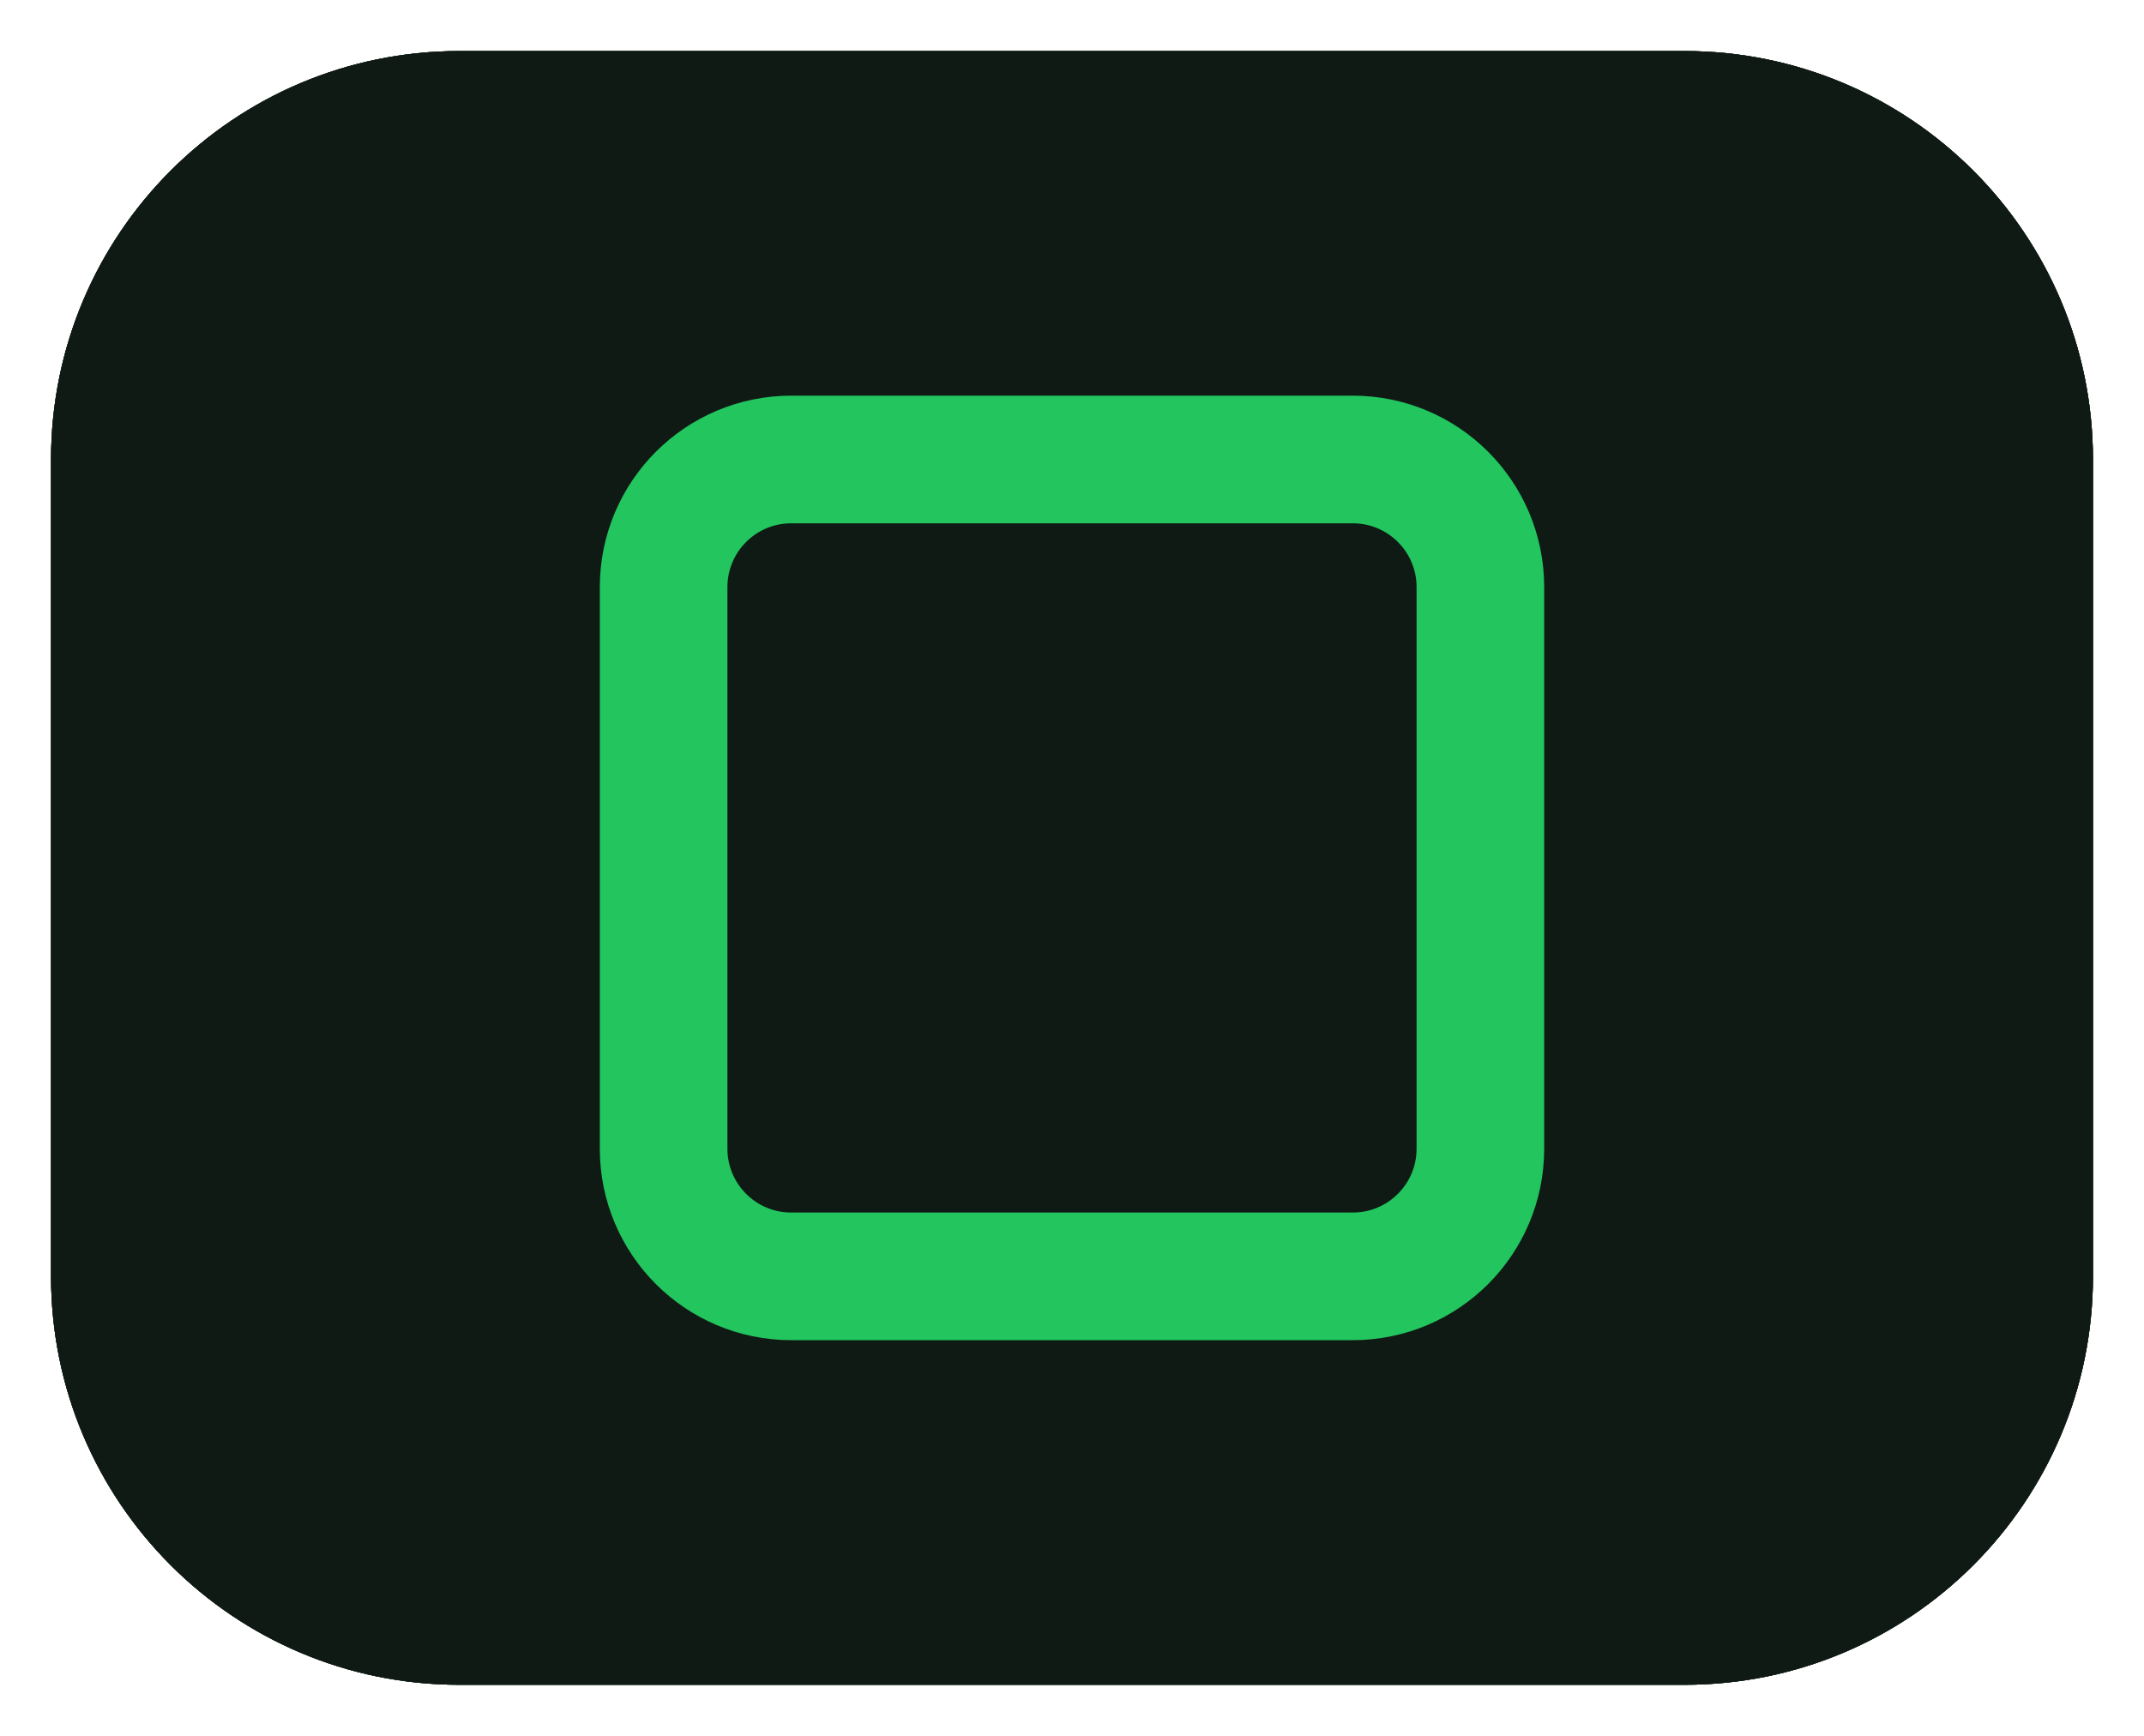
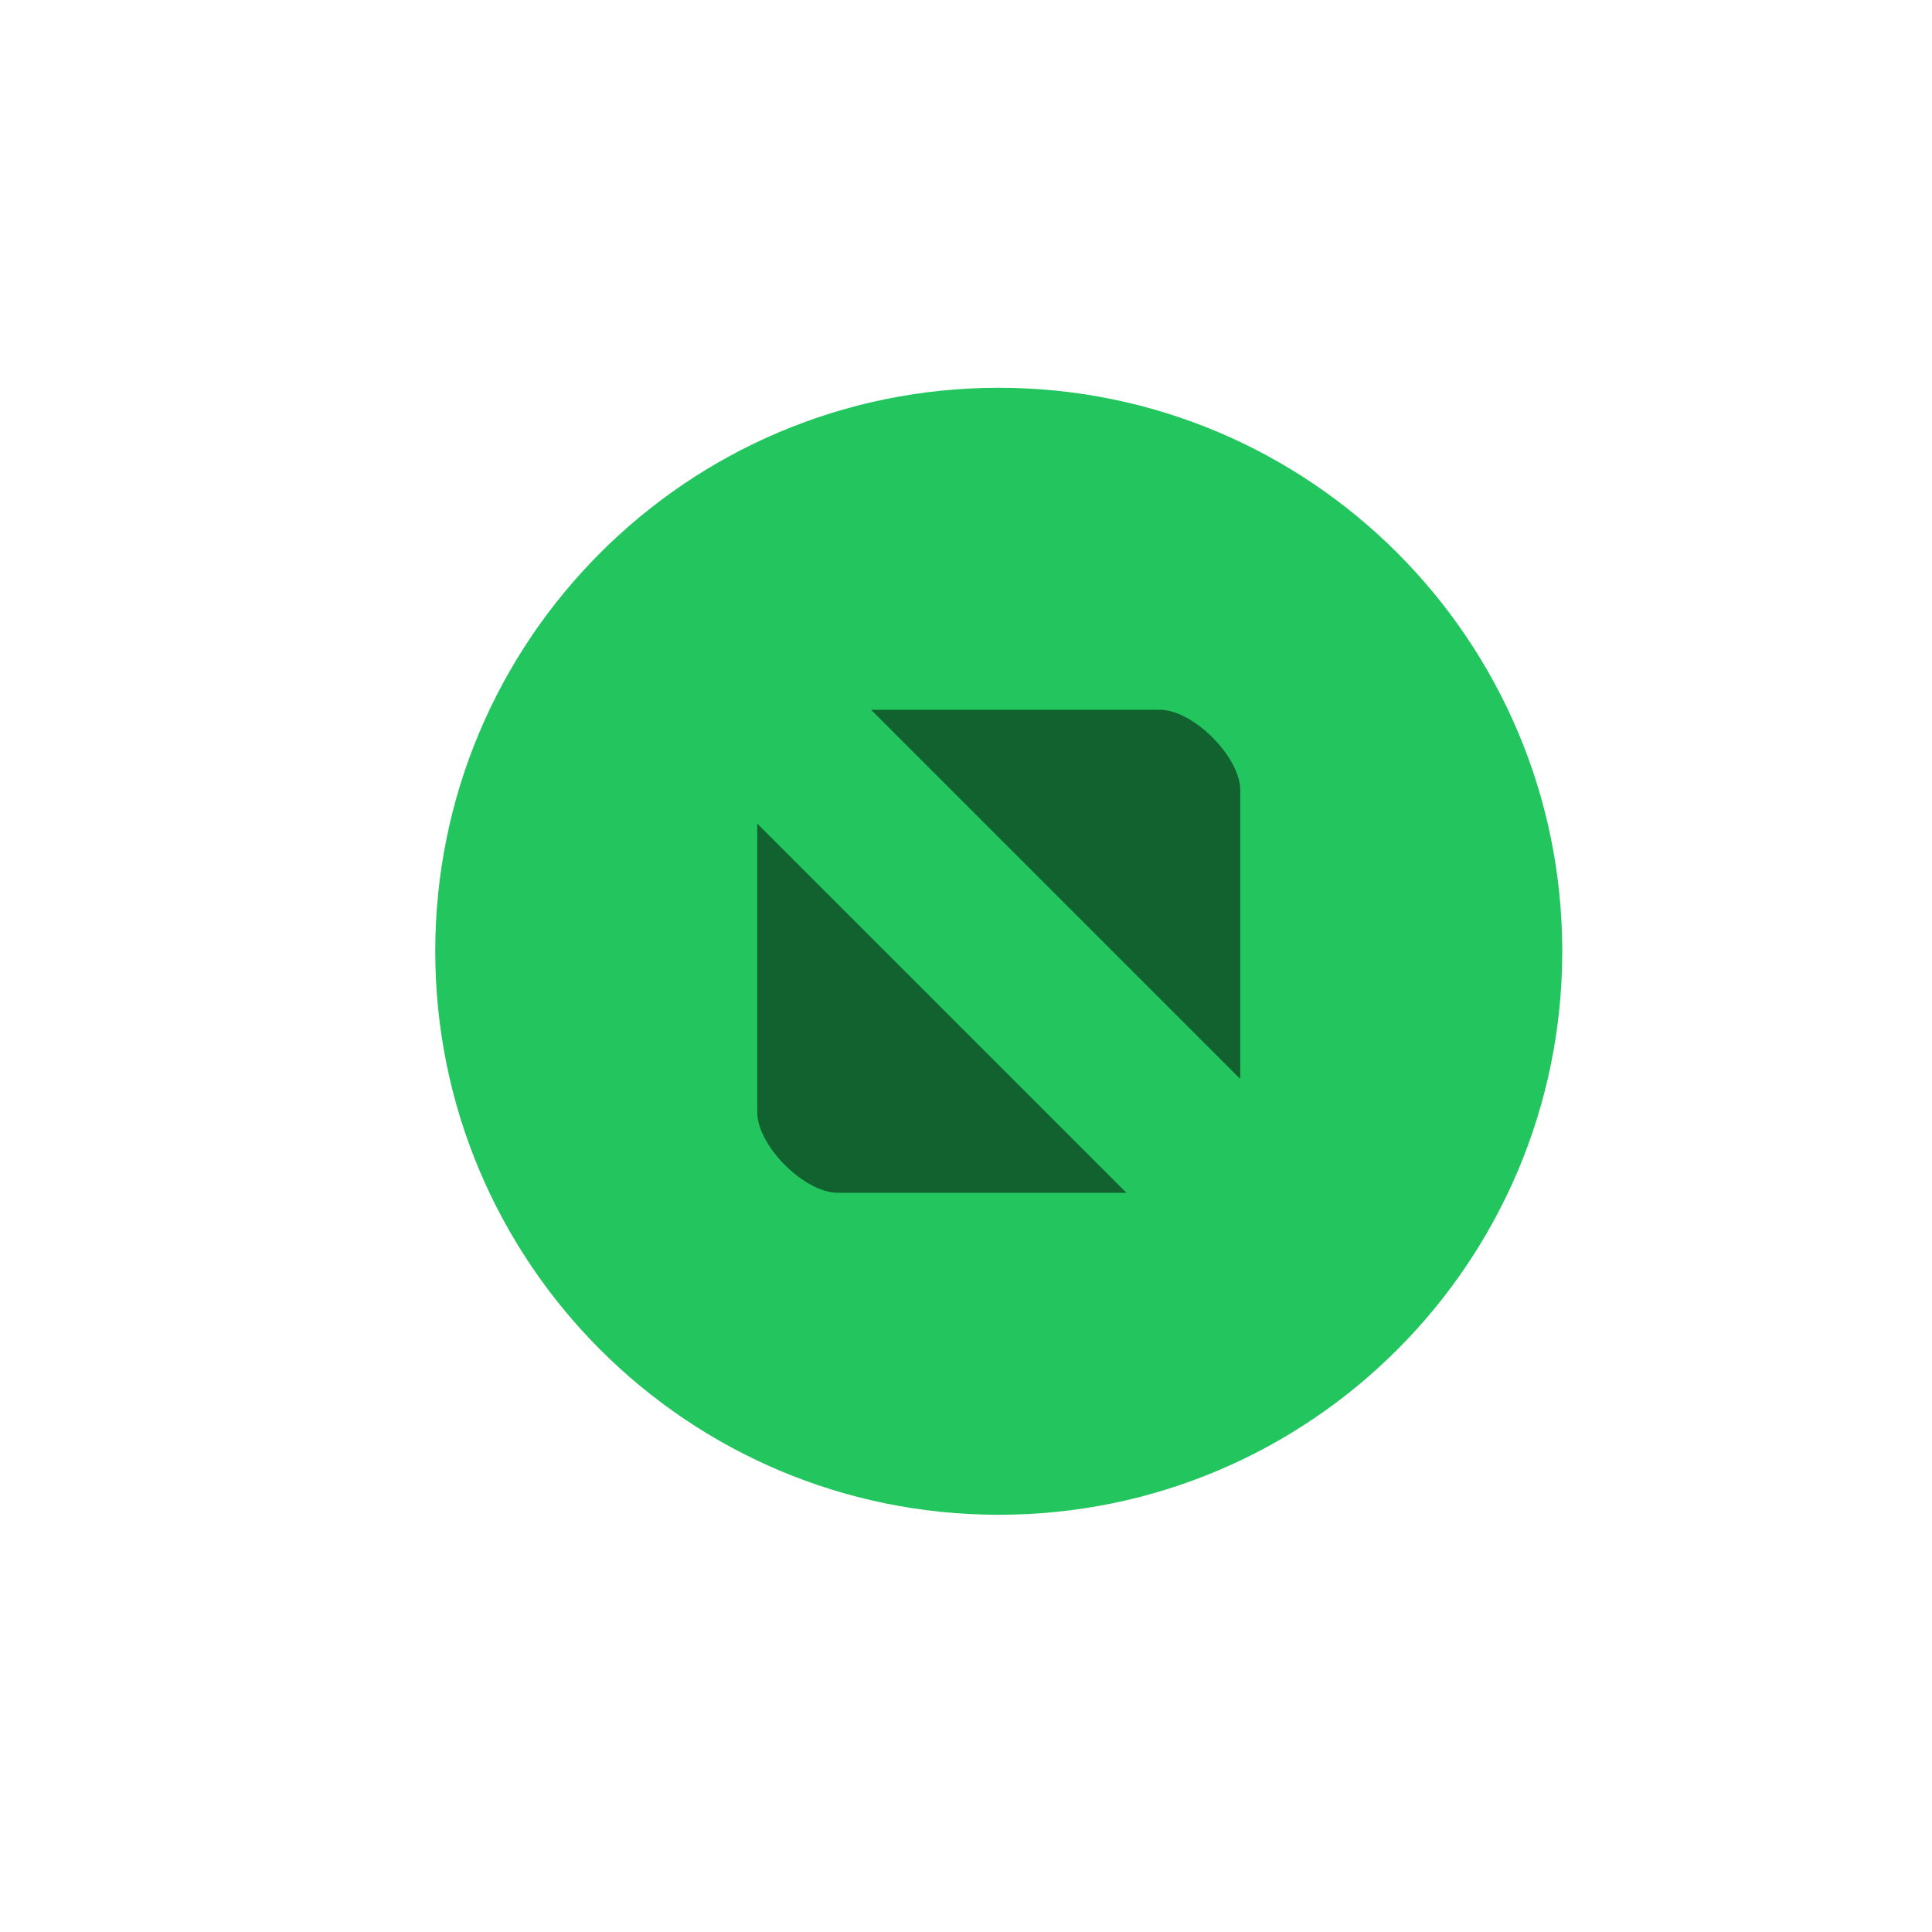
- <svg xmlns="http://www.w3.org/2000/svg" width="42" height="34" viewBox="0 0 42 34">
-   <g id="active-center">
-     <rect x="1" y="1" width="40" height="32" rx="8" fill="#192820" />
-     <rect x="13" y="9" width="16" height="16" rx="2.5" fill="none" stroke="#22C55E" stroke-width="2.5" />
-   </g>
-   <g id="inactive-center" opacity=".58">
-     <rect x="1" y="1" width="40" height="32" rx="8" fill="#192820" />
-     <rect x="13" y="9" width="16" height="16" rx="2.5" fill="none" stroke="#22C55E" stroke-width="2.5" />
-   </g>
-   <g id="hover-center">
-     <rect x="1" y="1" width="40" height="32" rx="8" fill="#24382B" />
-     <rect x="13" y="9" width="16" height="16" rx="2.5" fill="none" stroke="#4ADE80" stroke-width="2.5" />
-   </g>
-   <g id="hover-inactive-center" opacity=".78">
-     <rect x="1" y="1" width="40" height="32" rx="8" fill="#24382B" />
-     <rect x="13" y="9" width="16" height="16" rx="2.5" fill="none" stroke="#4ADE80" stroke-width="2.5" />
-   </g>
-   <g id="pressed-center">
-     <rect x="1" y="1" width="40" height="32" rx="8" fill="#101A15" />
-     <rect x="13" y="9" width="16" height="16" rx="2.5" fill="none" stroke="#22C55E" stroke-width="2.5" />
+ <svg xmlns="http://www.w3.org/2000/svg" xmlns:xlink="http://www.w3.org/1999/xlink" width="24" height="24" id="svg4428" version="1.1">
+   <defs id="defs4430">
+     <linearGradient id="linearGradient3868">
+       <stop style="stop-color:#5a5a5a;stop-opacity:1;" offset="0" id="stop3870" />
+       <stop style="stop-color:#646464;stop-opacity:1;" offset="1" id="stop3872" />
+     </linearGradient>
+     <linearGradient id="linearGradient3813">
+       <stop style="stop-color:#666666;stop-opacity:1;" offset="0" id="stop3815" />
+       <stop style="stop-color:#636363;stop-opacity:1;" offset="1" id="stop3817" />
+     </linearGradient>
+     <linearGradient id="linearGradient3787">
+       <stop style="stop-color:#e5e5df;stop-opacity:1;" offset="0" id="stop3789" />
+       <stop style="stop-color:#dadad4;stop-opacity:1;" offset="1" id="stop3791" />
+     </linearGradient>
+     <linearGradient id="linearGradient3806-3-5-6">
+       <stop style="stop-color:#303030;stop-opacity:1;" offset="0" id="stop3808-6-9-1" />
+       <stop style="stop-color:#232323;stop-opacity:1;" offset="1" id="stop3810-4-6-3" />
+     </linearGradient>
+     <linearGradient xlink:href="#linearGradient3787" id="linearGradient3793" x1="40" y1="1044.362" x2="40" y2="1032.362" gradientUnits="userSpaceOnUse" />
+     <linearGradient xlink:href="#linearGradient3787" id="linearGradient3828" gradientUnits="userSpaceOnUse" x1="40" y1="1044.362" x2="40" y2="1032.362" gradientTransform="matrix(1.166667,0,0,1.076923,-6.5,-80.33555)" />
+     <linearGradient xlink:href="#linearGradient3787-8" id="linearGradient3835" gradientUnits="userSpaceOnUse" gradientTransform="matrix(1.166667,0,0,1.076923,-35.5,-1105.698)" x1="40" y1="1044.362" x2="40" y2="1032.362" />
+     <linearGradient xlink:href="#linearGradient3787-8" id="linearGradient3835-4" gradientUnits="userSpaceOnUse" gradientTransform="matrix(1.166667,0,0,1.076923,-35.5,-1105.698)" x1="40" y1="1044.362" x2="40" y2="1032.362" />
+     <linearGradient id="linearGradient3787-8">
+       <stop style="stop-color:#f5f5ee;stop-opacity:1;" offset="0" id="stop3789-2" />
+       <stop style="stop-color:#e6e6df;stop-opacity:1;" offset="1" id="stop3791-6" />
+     </linearGradient>
+     <linearGradient xlink:href="#linearGradient3787-8" id="linearGradient3835-3" gradientUnits="userSpaceOnUse" gradientTransform="matrix(1.166667,0,0,1.076923,-35.5,-1105.698)" x1="40" y1="1044.362" x2="40" y2="1032.362" />
+     <linearGradient id="linearGradient3787-7">
+       <stop style="stop-color:#f5f5ee;stop-opacity:1;" offset="0" id="stop3789-3" />
+       <stop style="stop-color:#e6e6e0;stop-opacity:1;" offset="1" id="stop3791-3" />
+     </linearGradient>
+     <linearGradient xlink:href="#linearGradient3787" id="linearGradient3807" x1="11" y1="15.75" x2="11" y2="8.25" gradientUnits="userSpaceOnUse" />
+     <linearGradient xlink:href="#linearGradient3813" id="linearGradient3819" x1="29.5" y1="15.2" x2="29.5" y2="8.8" gradientUnits="userSpaceOnUse" />
+     <linearGradient xlink:href="#linearGradient4231" id="linearGradient3807-1" x1="10" y1="7" x2="10" y2="15.889" gradientUnits="userSpaceOnUse" />
+     <linearGradient id="linearGradient4231">
+       <stop id="stop4233" offset="0" style="stop-color:#e7e7e1;stop-opacity:1;" />
+       <stop id="stop4239" offset="1" style="stop-color:#dadad3;stop-opacity:1;" />
+     </linearGradient>
+     <linearGradient xlink:href="#linearGradient4231-1" id="linearGradient3807-1-1" x1="10" y1="15.889" x2="10" y2="7" gradientUnits="userSpaceOnUse" />
+     <linearGradient id="linearGradient4231-1">
+       <stop id="stop4233-6" offset="0" style="stop-color:#e5e5de;stop-opacity:1;" />
+       <stop id="stop4239-7" offset="1" style="stop-color:#dadad3;stop-opacity:1;" />
+     </linearGradient>
+     <linearGradient id="linearGradient4363">
+       <stop style="stop-color:#979791;stop-opacity:1;" offset="0" id="stop4365" />
+       <stop style="stop-color:#dadad4;stop-opacity:0;" offset="1" id="stop4367" />
+     </linearGradient>
+     <linearGradient id="linearGradient4363-7">
+       <stop style="stop-color:#f5f5ef;stop-opacity:1;" offset="0" id="stop4365-9" />
+       <stop style="stop-color:#dadad4;stop-opacity:0;" offset="1" id="stop4367-8" />
+     </linearGradient>
+     <linearGradient xlink:href="#linearGradient4231-7" id="linearGradient4361" gradientUnits="userSpaceOnUse" gradientTransform="matrix(1.1875,0,0,1,-41.25,0)" x1="248.632" y1="79" x2="248.632" y2="58" />
+     <linearGradient id="linearGradient4231-7">
+       <stop id="stop4233-4" offset="0" style="stop-color:#e6e6df;stop-opacity:1;" />
+       <stop id="stop4239-8" offset="1" style="stop-color:#d1d1ca;stop-opacity:1;" />
+     </linearGradient>
+     <linearGradient xlink:href="#linearGradient4231-7" id="linearGradient3127" gradientUnits="userSpaceOnUse" gradientTransform="matrix(1.1875,0,0,1,-262.25,-55.99998)" x1="248.632" y1="79" x2="248.632" y2="58" />
+     <linearGradient xlink:href="#linearGradient4231-7" id="linearGradient3154" gradientUnits="userSpaceOnUse" gradientTransform="matrix(1.1875,0,0,1,-262.25,-55.99998)" x1="248.632" y1="79" x2="248.632" y2="58" />
+     <linearGradient xlink:href="#linearGradient4231-7" id="linearGradient3159" gradientUnits="userSpaceOnUse" gradientTransform="matrix(1.1875,0,0,1,-249.25,-54.99998)" x1="248.632" y1="79" x2="248.632" y2="58" />
+     <linearGradient xlink:href="#linearGradient4231-7-9" id="linearGradient3159-0" gradientUnits="userSpaceOnUse" gradientTransform="matrix(1.1875,0,0,1,-262.25,-55.99998)" x1="248.632" y1="79" x2="248.632" y2="58" />
+     <linearGradient id="linearGradient4231-7-9">
+       <stop id="stop4233-4-2" offset="0" style="stop-color:#e6e6df;stop-opacity:1;" />
+       <stop id="stop4239-8-9" offset="1" style="stop-color:#d1d1ca;stop-opacity:1;" />
+     </linearGradient>
+     <linearGradient id="linearGradient4231-5">
+       <stop id="stop4233-41" offset="0" style="stop-color:#e5e5de;stop-opacity:1;" />
+       <stop id="stop4239-73" offset="1" style="stop-color:#dadad3;stop-opacity:1;" />
+     </linearGradient>
+     <linearGradient xlink:href="#linearGradient4231-7-7" id="linearGradient3159-1" gradientUnits="userSpaceOnUse" gradientTransform="matrix(1.1875,0,0,1,-262.25,-55.99998)" x1="248.632" y1="79" x2="248.632" y2="58" />
+     <linearGradient id="linearGradient4231-7-7">
+       <stop id="stop4233-4-7" offset="0" style="stop-color:#e6e6df;stop-opacity:1;" />
+       <stop id="stop4239-8-2" offset="1" style="stop-color:#d1d1ca;stop-opacity:1;" />
+     </linearGradient>
+     <linearGradient xlink:href="#linearGradient4231-73" id="linearGradient3807-1-7" x1="10" y1="15.889" x2="10" y2="7" gradientUnits="userSpaceOnUse" />
+     <linearGradient id="linearGradient4231-73">
+       <stop id="stop4233-1" offset="0" style="stop-color:#e5e5de;stop-opacity:1;" />
+       <stop id="stop4239-85" offset="1" style="stop-color:#dadad3;stop-opacity:1;" />
+     </linearGradient>
+   </defs>
+   <g id="layer1" transform="translate(0,-1098.52)">
+     <g id="4" transform="translate(86.4,-3.2)" />
+     <g transform="translate(-268.5931,1318.975)" style="display:inline" id="inactive-center">
+       <rect style="opacity:0;fill:#000000;fill-opacity:1;stroke:none;stroke-width:0.474;stroke-linejoin:miter;stroke-miterlimit:4;stroke-dasharray:none;stroke-opacity:1;paint-order:markers stroke fill" id="rect1559-2-5" width="16" height="16" x="273" y="-268.638" ry="1.6930764e-05" />
+       <g transform="translate(274,-267.6378)" id="titlebutton-maximize-backdrop-1-9-7" style="enable-background:new">
+         <g transform="translate(-5,-1033.362)" id="g6-5-1-4">
+           <path style="fill:#5d5d5d;fill-opacity:1;fill-rule:evenodd;stroke:none" d="m 12,1047.362 c 3.866,0 7,-3.134 7,-7 0,-3.866 -3.134,-7 -7,-7 -3.866,0 -7,3.134 -7,7 0,3.866 3.134,7 7,7" id="path2-3-2-1" />
+         </g>
+       </g>
+     </g>
+     <g transform="translate(-268.5931,1318.975)" style="display:inline" id="active-center">
+       <rect ry="1.6930764e-05" y="-242.638" x="273" height="16" width="16" id="rect1567-7-8" style="opacity:0;fill:#000000;fill-opacity:1;stroke:none;stroke-width:0.474;stroke-linejoin:miter;stroke-miterlimit:4;stroke-dasharray:none;stroke-opacity:1;paint-order:markers stroke fill" />
+       <g transform="translate(274,-241.6378)" id="titlebutton-maximize-1-0-5" style="enable-background:new">
+         <g transform="translate(-5,-1033.362)" id="g6-1-9-9">
+           <path style="fill:#22C55E;fill-opacity:1;fill-rule:evenodd;stroke:none" d="m 12,1047.362 c 3.866,0 7,-3.134 7,-7 0,-3.866 -3.134,-7 -7,-7 -3.866,0 -7,3.134 -7,7 0,3.866 3.134,7 7,7" id="path2-2-3-7" />
+         </g>
+       </g>
+     </g>
+     <g transform="translate(-268.5931,1318.975)" style="display:inline" id="pressed-center">
+       <rect ry="1.6930764e-05" y="-190.638" x="273" height="16" width="16" id="rect1584-1-2" style="opacity:0;fill:#000000;fill-opacity:1;stroke:none;stroke-width:0.474;stroke-linejoin:miter;stroke-miterlimit:4;stroke-dasharray:none;stroke-opacity:1;paint-order:markers stroke fill" />
+       <g transform="translate(274,-189.6378)" id="titlebutton-maximize-active-1-0-5" style="enable-background:new">
+         <g transform="translate(-5,-1033.362)" id="g6-9-6-4">
+           <path style="fill:#22C55E;fill-opacity:1;fill-rule:evenodd;stroke:none" d="m 12,1047.362 c 3.866,0 7,-3.134 7,-7 0,-3.866 -3.134,-7 -7,-7 -3.866,0 -7,3.134 -7,7 0,3.866 3.134,7 7,7" id="path2-36-3-0" />
+           <path style="opacity:0.5;fill:#000000;fill-opacity:1;stroke:none;stroke-width:2;stroke-linecap:round;stroke-linejoin:round;stroke-miterlimit:4;stroke-dasharray:none;stroke-opacity:1" d="M 10.414,1037.362 15,1041.948 v -3.586 c 0,-0.415 -0.585,-1 -1,-1 z M 9,1038.776 v 3.586 c 0,0.415 0.585,1 1,1 h 3.586 z" id="path4-0-2-5" />
+           <path id="path3628" d="m 12,1047.362 c 3.866,0 7,-3.134 7,-7 0,-3.866 -3.134,-7 -7,-7 -3.866,0 -7,3.134 -7,7 0,3.866 3.134,7 7,7" style="opacity:0.2;fill:#000000;fill-opacity:1;fill-rule:evenodd;stroke:none" />
+         </g>
+       </g>
+     </g>
+     <g transform="translate(-268.5931,1318.975)" style="display:inline" id="hover-center">
+       <rect style="opacity:0;fill:#000000;fill-opacity:1;stroke:none;stroke-width:0.474;stroke-linejoin:miter;stroke-miterlimit:4;stroke-dasharray:none;stroke-opacity:1;paint-order:markers stroke fill" id="rect1575-0-9" width="16" height="16" x="273" y="-216.638" ry="1.6930764e-05" />
+       <g transform="translate(274,-215.6378)" id="titlebutton-maximize-hover-1-6-4" style="enable-background:new">
+         <g transform="translate(-5,-1033.362)" id="g8-8-1-6">
+           <path style="fill:#22C55E;fill-opacity:1;fill-rule:evenodd;stroke:none" d="m 12,1047.362 c 3.866,0 7,-3.134 7,-7 0,-3.866 -3.134,-7 -7,-7 -3.866,0 -7,3.134 -7,7 0,3.866 3.134,7 7,7" id="path2-7-5-9" />
+           <path style="opacity:0.5;fill:#000000;fill-opacity:1;stroke:none;stroke-width:2;stroke-linecap:round;stroke-linejoin:round;stroke-miterlimit:4;stroke-dasharray:none;stroke-opacity:1" d="M 10.414,1037.362 15,1041.948 v -3.586 c 0,-0.415 -0.585,-1 -1,-1 z M 9,1038.776 v 3.586 c 0,0.415 0.585,1 1,1 h 3.586 z" id="path6-0-54-2" />
+         </g>
+       </g>
+     </g>
+     <use x="0" y="0" xlink:href="#inactive-center" id="deactivated-center" transform="translate(0.02621884,-27.56002)" width="100%" height="100%" />
+     <use height="100%" width="100%" transform="translate(28.94934,-27.56002)" id="deactivated-inactive-center" xlink:href="#inactive-center" y="0" x="0" />
+     <g id="hover-inactive-center" style="display:inline" transform="translate(-235.6882,1318.975)">
+       <rect ry="1.6930764e-05" y="-216.638" x="273" height="16" width="16" id="rect907" style="opacity:0;fill:#000000;fill-opacity:1;stroke:none;stroke-width:0.474;stroke-linejoin:miter;stroke-miterlimit:4;stroke-dasharray:none;stroke-opacity:1;paint-order:markers stroke fill" />
+       <g style="enable-background:new" id="g915" transform="translate(274,-215.6378)">
+         <g id="g913" transform="translate(-5,-1033.362)">
+           <path id="path909" d="m 12,1047.362 c 3.866,0 7,-3.134 7,-7 0,-3.866 -3.134,-7 -7,-7 -3.866,0 -7,3.134 -7,7 0,3.866 3.134,7 7,7" style="fill:#5d5d5d;fill-opacity:1;fill-rule:evenodd;stroke:none" />
+           <path id="path911" d="M 10.414,1037.362 15,1041.948 v -3.586 c 0,-0.415 -0.585,-1 -1,-1 z M 9,1038.776 v 3.586 c 0,0.415 0.585,1 1,1 h 3.586 z" style="opacity:0.5;fill:#000000;fill-opacity:1;stroke:none;stroke-width:2;stroke-linecap:round;stroke-linejoin:round;stroke-miterlimit:4;stroke-dasharray:none;stroke-opacity:1" />
+         </g>
+       </g>
+     </g>
  </g>
</svg>
